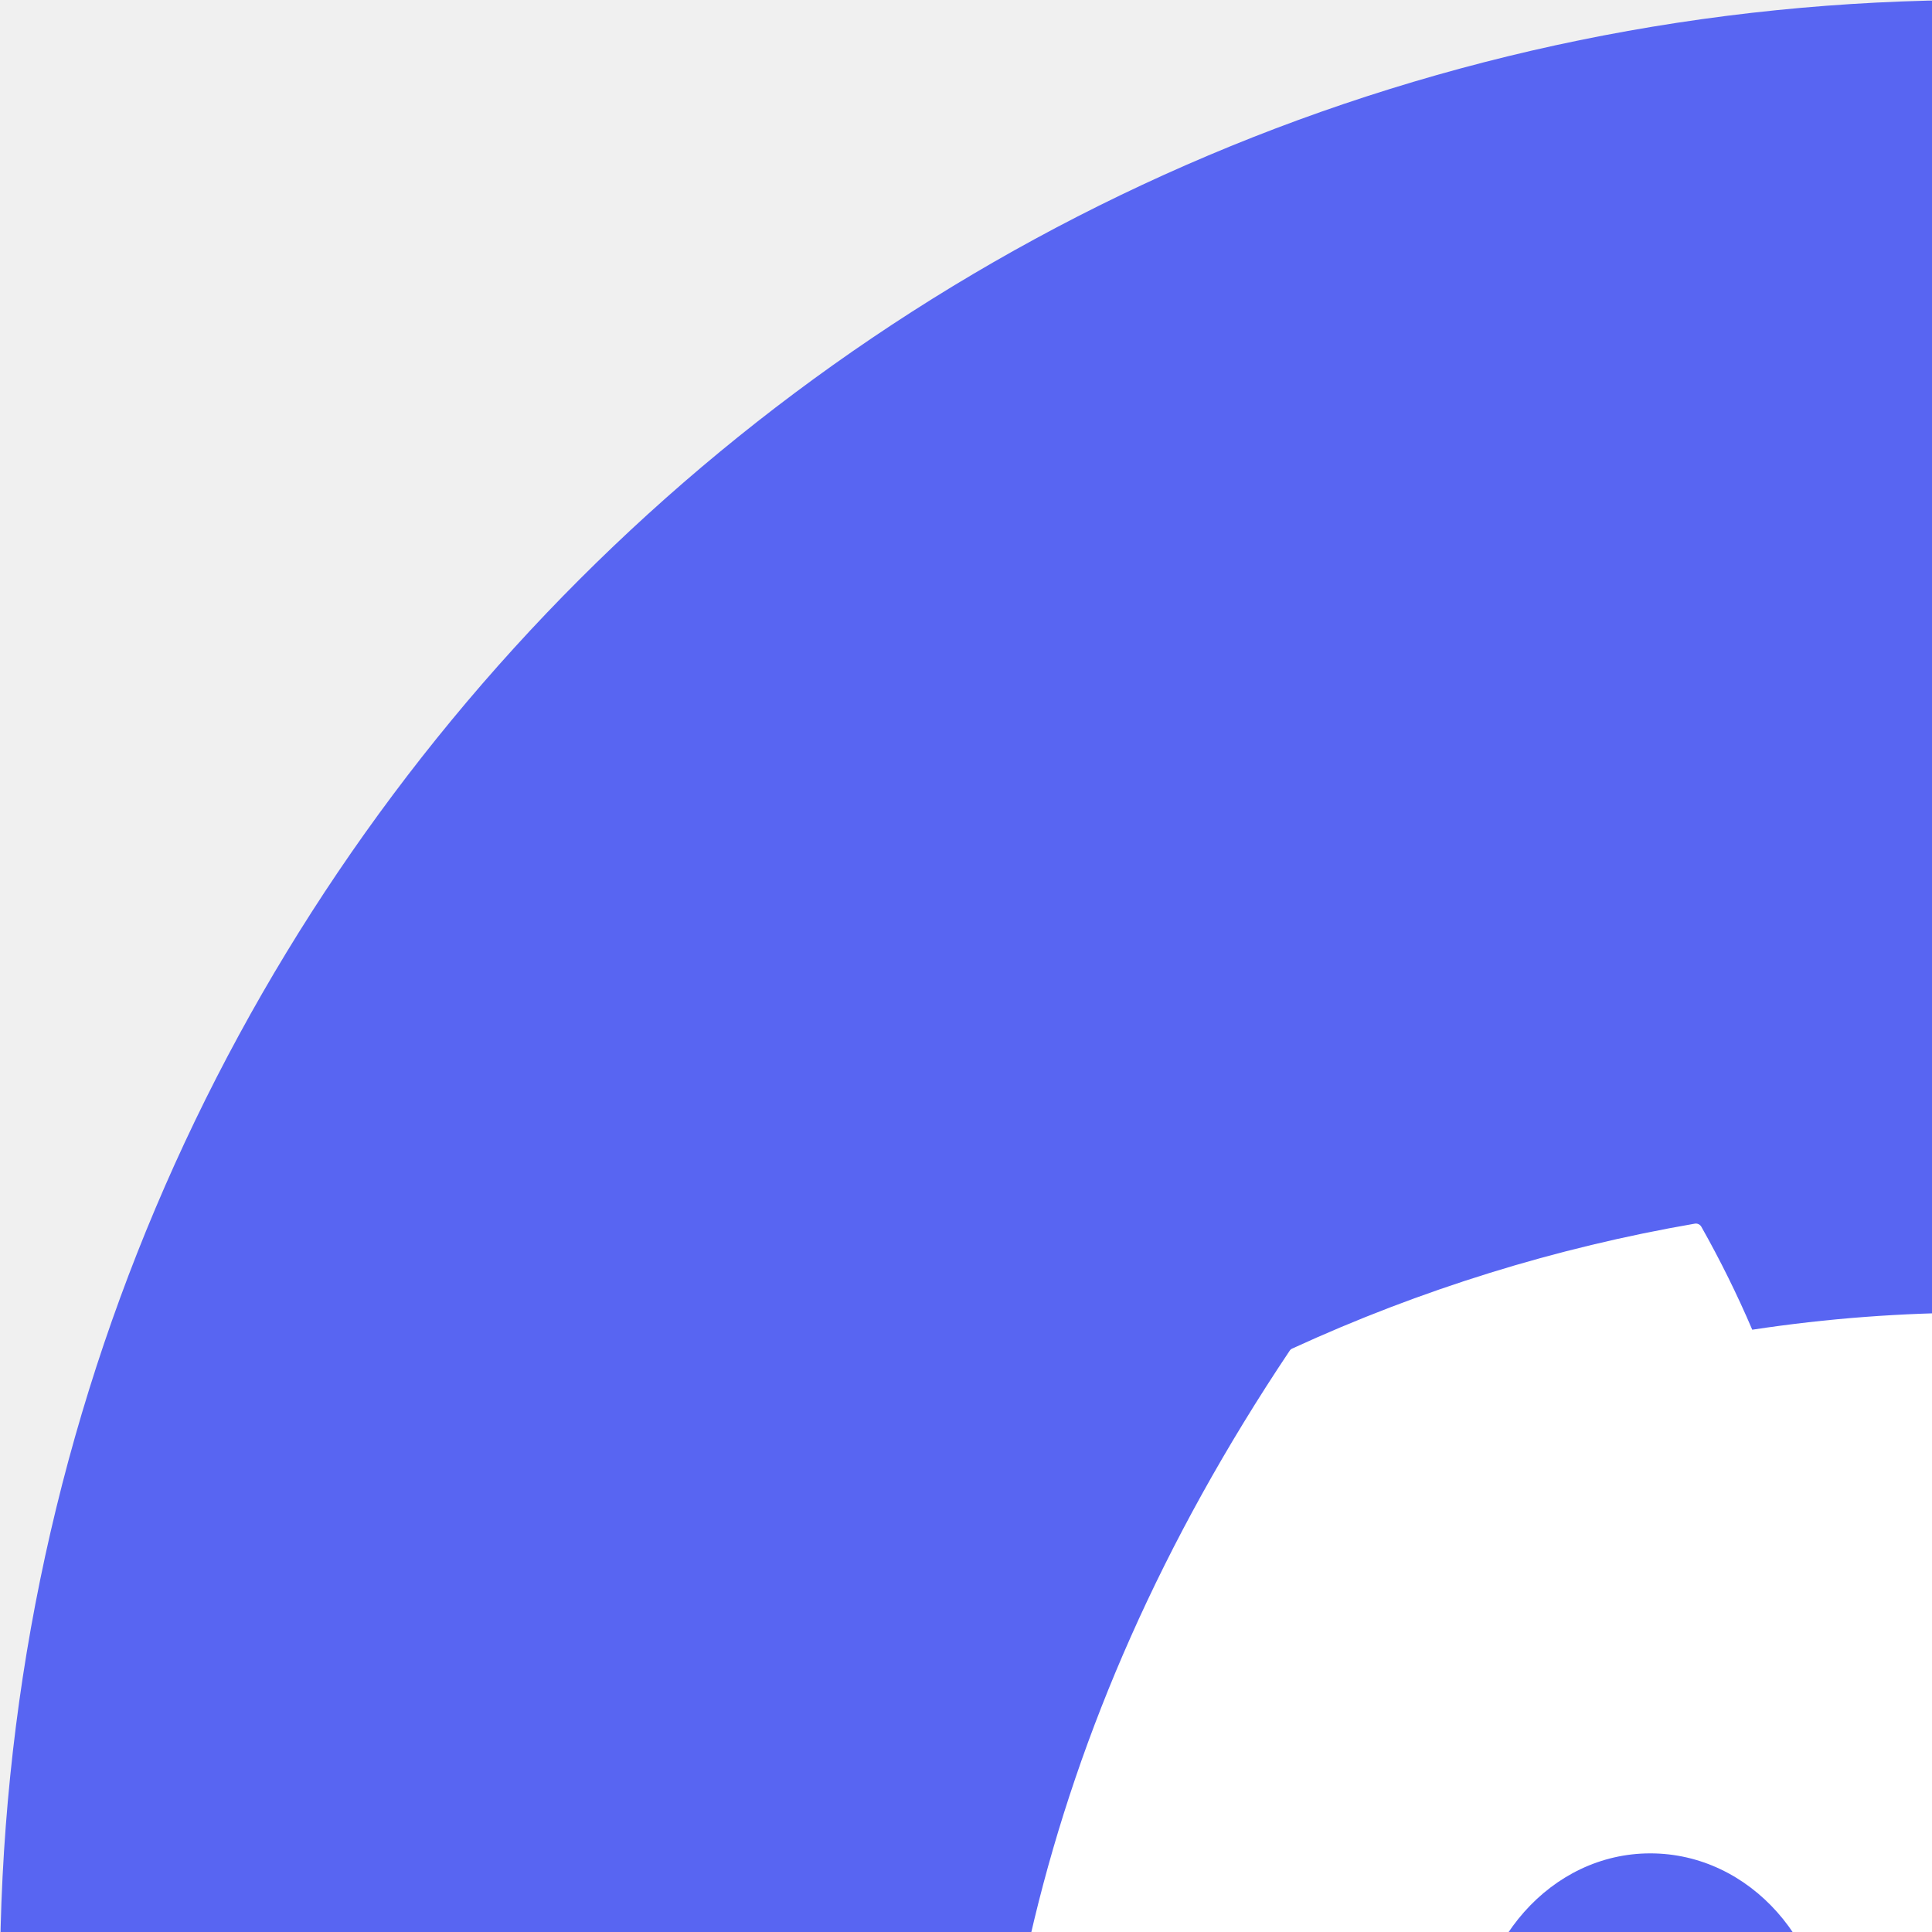
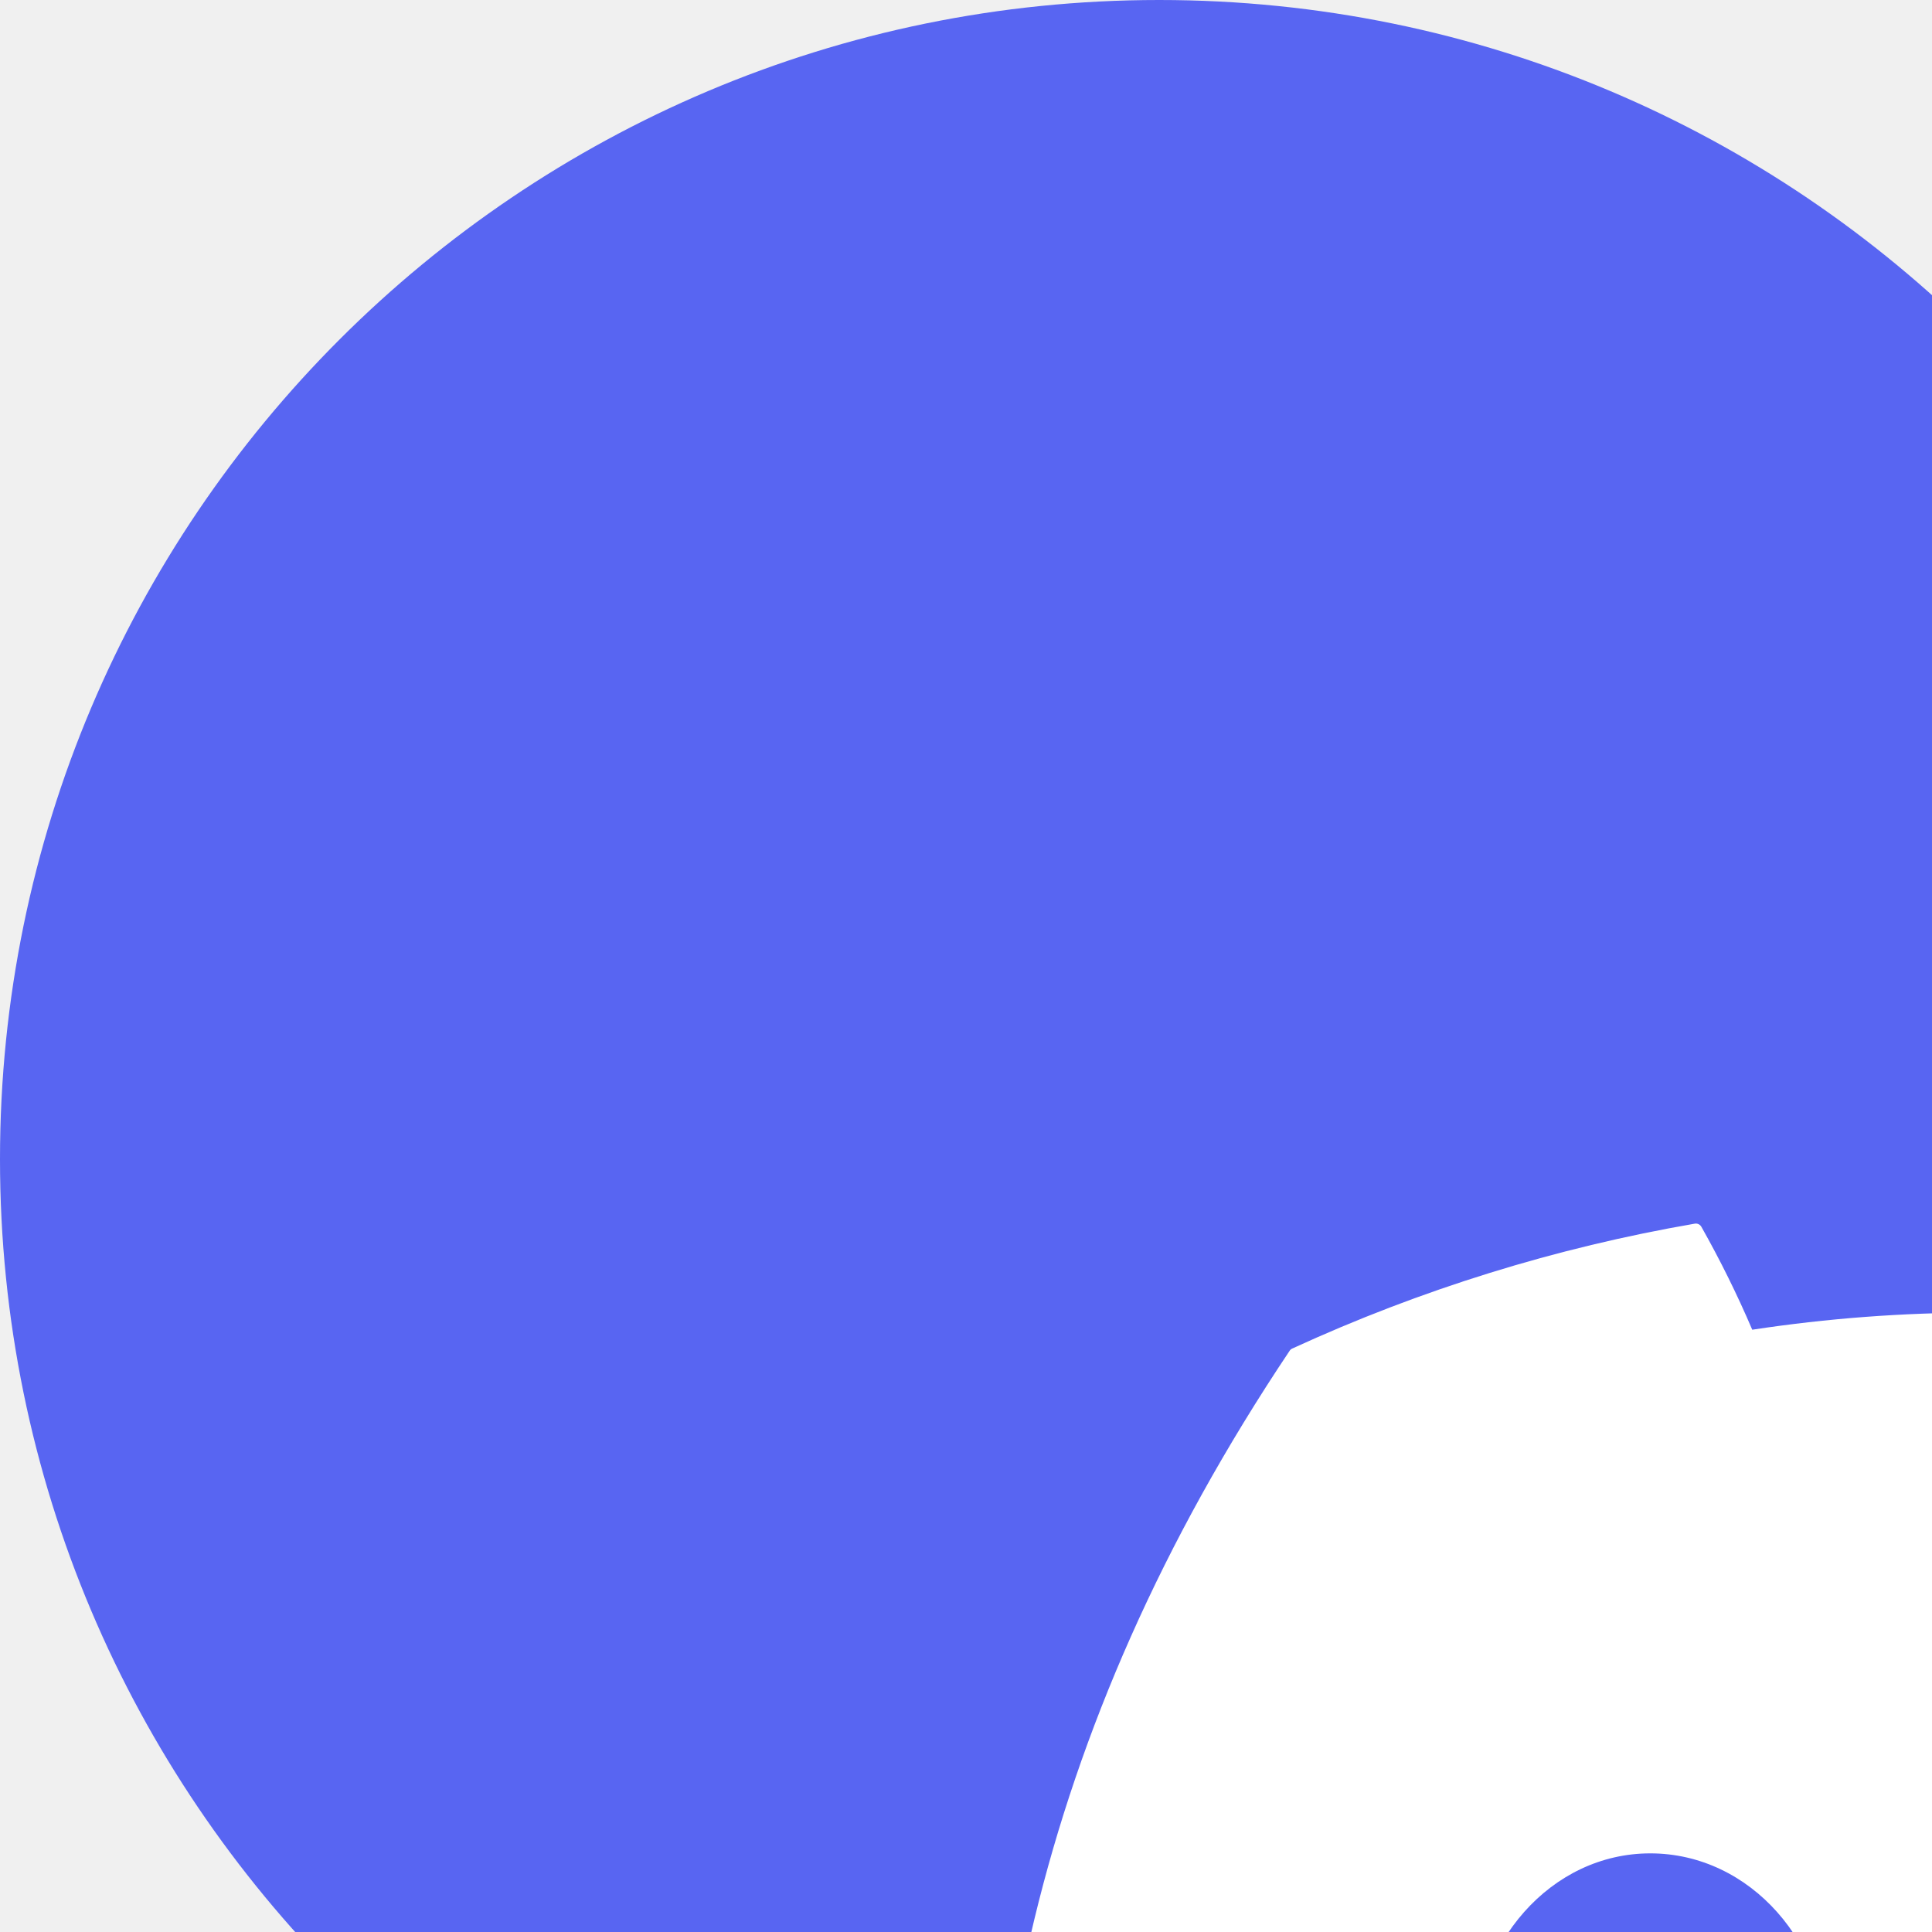
<svg xmlns="http://www.w3.org/2000/svg" width="500px" height="500px" viewBox="0 0 500 500">
-   <circle cx="512" cy="512" r="512" style="fill:#5865f2" />
+   <circle cx="300" cy="300" r="300" style="fill:#5865f2" />
  <path d="M689.43 349a422.21 422.21 0 0 0-104.22-32.32 1.58 1.58 0 0 0-1.68.79 294.11 294.11 0 0 0-13 26.66 389.78 389.78 0 0 0-117.05 0 269.75 269.75 0 0 0-13.18-26.66 1.64 1.64 0 0 0-1.68-.79A421 421 0 0 0 334.44 349a1.49 1.49 0 0 0-.69.59c-66.37 99.17-84.55 195.9-75.63 291.41a1.76 1.76 0 0 0 .67 1.2 424.58 424.58 0 0 0 127.85 64.63 1.66 1.66 0 0 0 1.8-.59 303.45 303.45 0 0 0 26.15-42.54 1.62 1.62 0 0 0-.89-2.25 279.6 279.6 0 0 1-39.94-19 1.64 1.64 0 0 1-.16-2.72c2.68-2 5.37-4.1 7.93-6.22a1.58 1.58 0 0 1 1.65-.22c83.79 38.26 174.51 38.26 257.31 0a1.58 1.58 0 0 1 1.68.2c2.56 2.11 5.25 4.23 8 6.24a1.64 1.64 0 0 1-.14 2.72 262.37 262.37 0 0 1-40 19 1.63 1.63 0 0 0-.87 2.28 340.72 340.72 0 0 0 26.13 42.52 1.62 1.62 0 0 0 1.8.61 423.17 423.17 0 0 0 128-64.63 1.64 1.64 0 0 0 .67-1.18c10.68-110.44-17.88-206.38-75.7-291.42a1.3 1.3 0 0 0-.63-.63zM427.09 582.85c-25.23 0-46-23.16-46-51.6s20.38-51.6 46-51.6c25.83 0 46.42 23.36 46 51.6.02 28.44-20.37 51.6-46 51.6zm170.13 0c-25.23 0-46-23.16-46-51.6s20.38-51.6 46-51.6c25.83 0 46.42 23.36 46 51.6.01 28.44-20.17 51.6-46 51.6z" style="fill:#fff" />
</svg>
